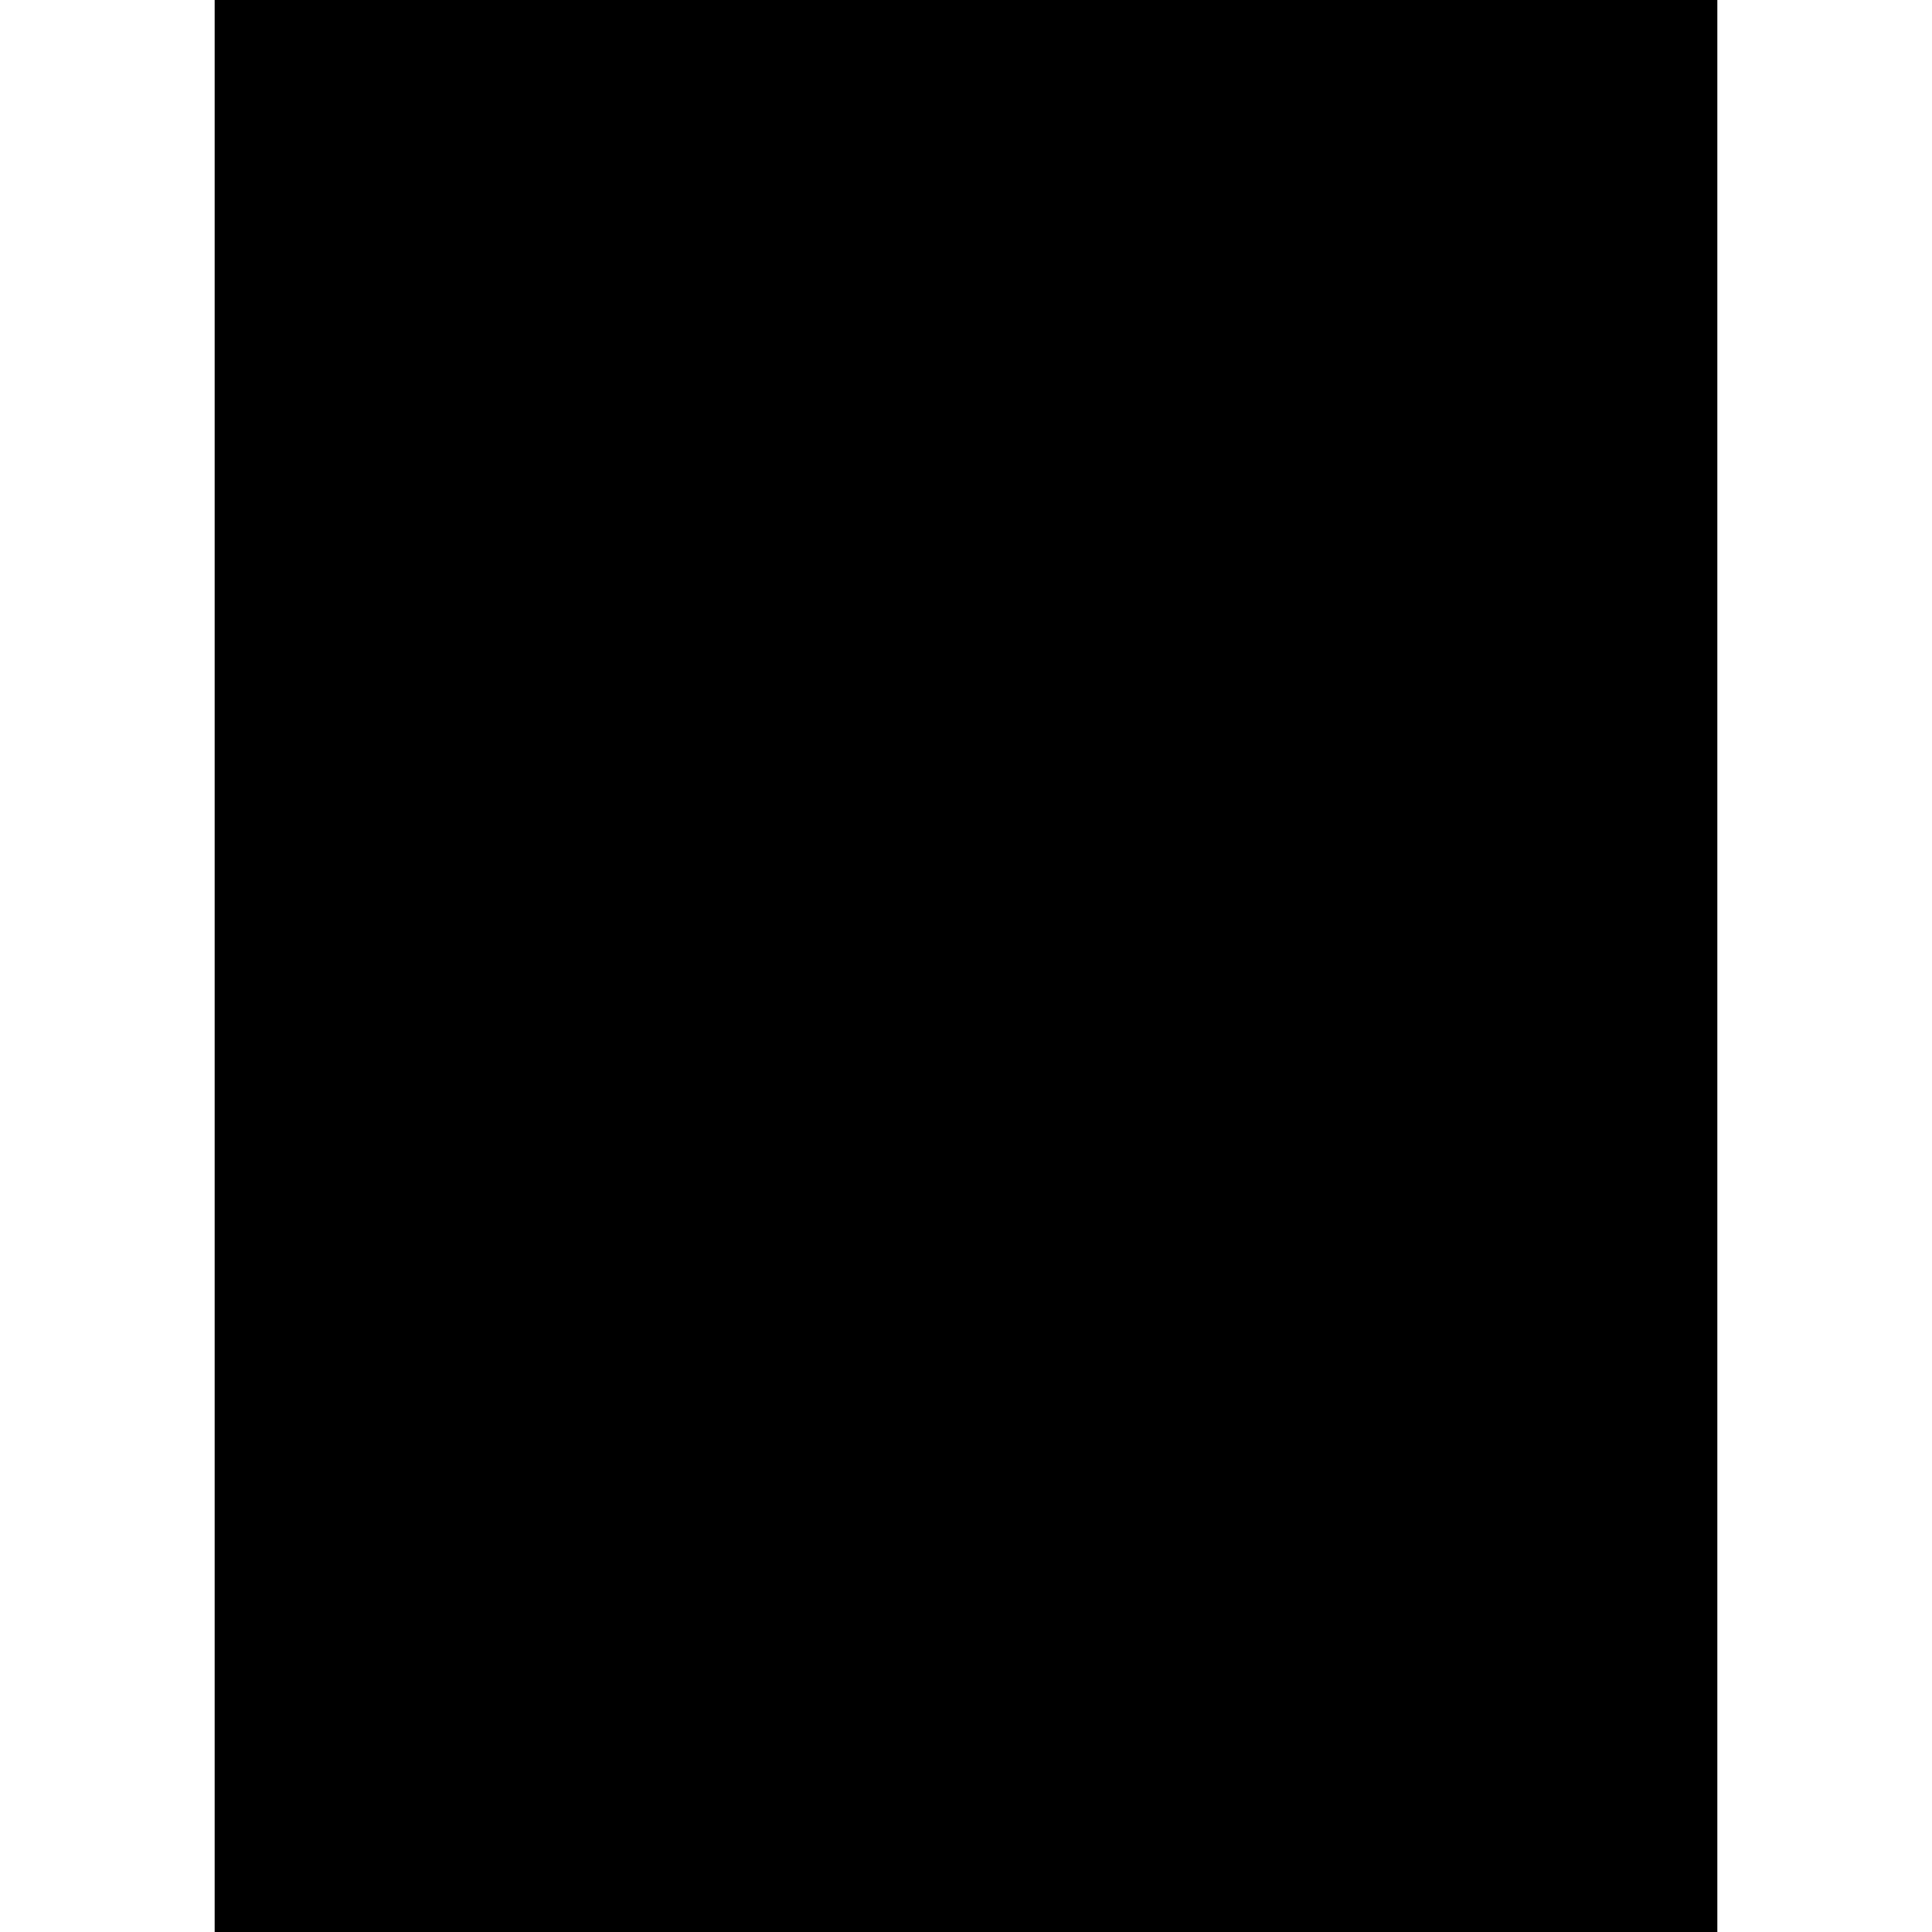
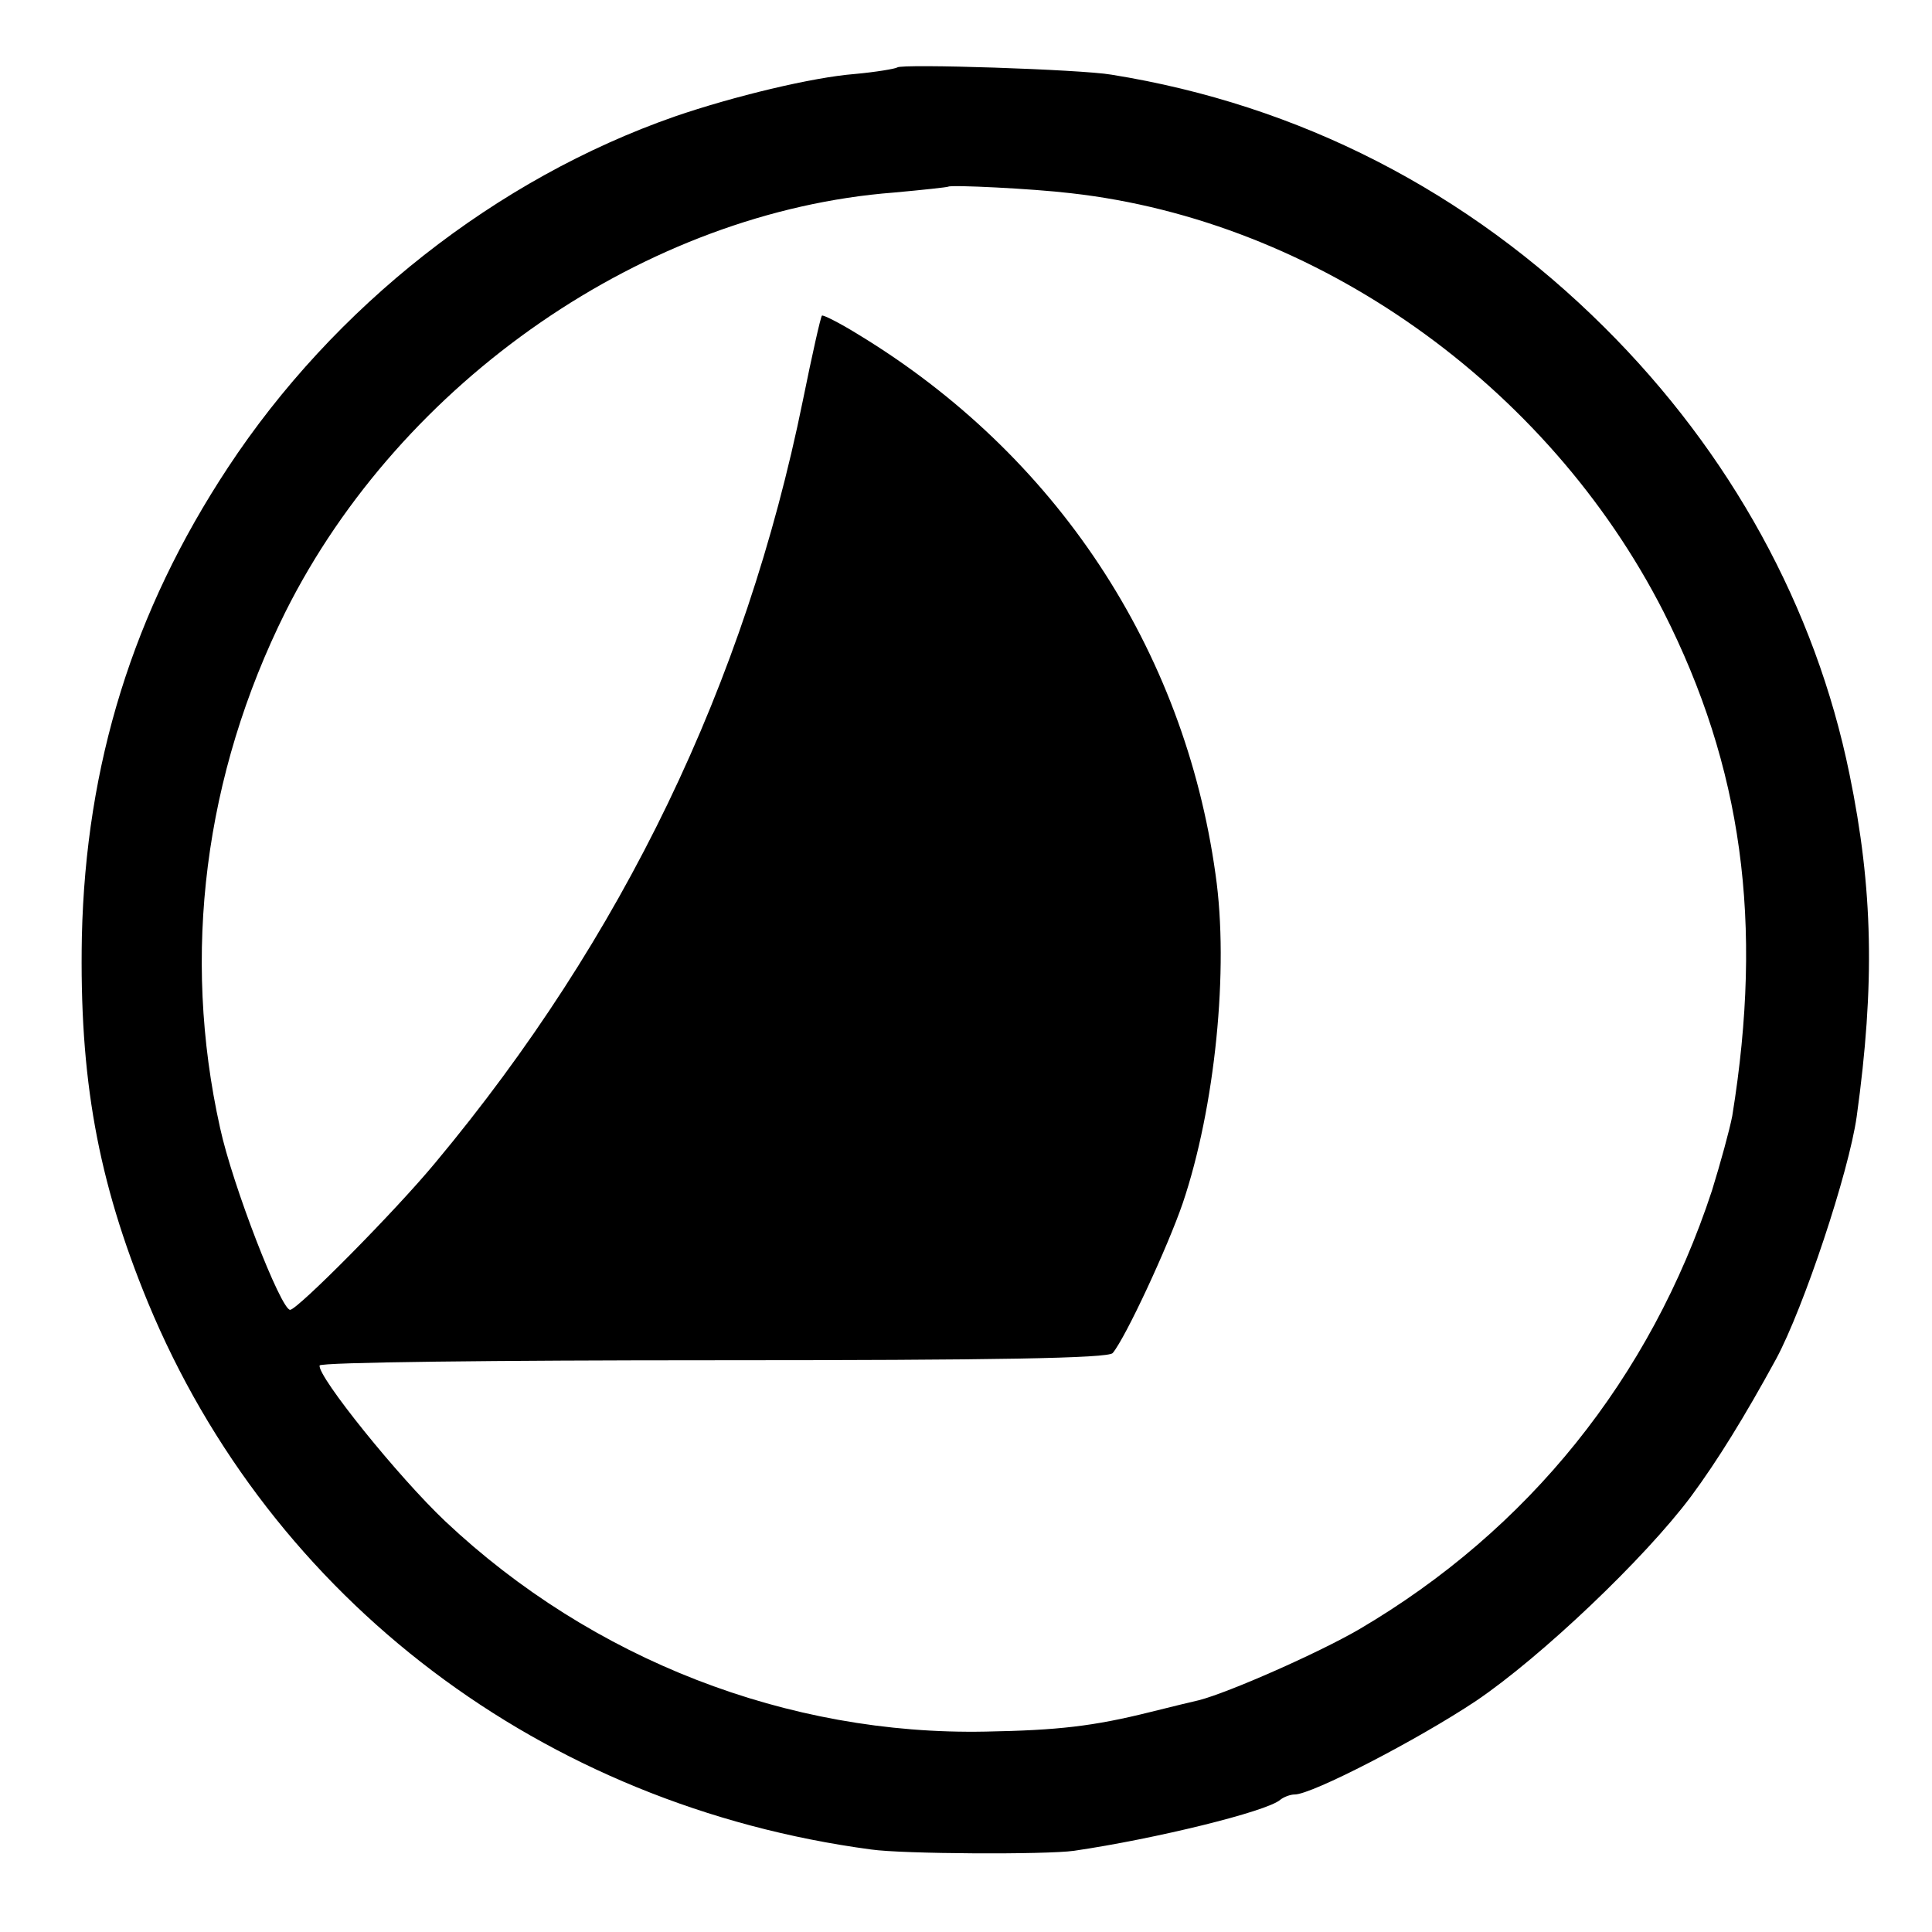
- <svg xmlns="http://www.w3.org/2000/svg" version="1.0" width="864pt" height="864pt" viewBox="0 0 864 864" preserveAspectRatio="xMidYMid meet">
-   <g transform="translate(0,864) scale(0.1,-0.1)" fill="#000000" stroke="none">
-     <path d="M960 4320 l0 -4320 3360 0 3360 0 0 4320 0 4320 -3360 0 -3360 0 0 -4320z" />
+ <svg xmlns="http://www.w3.org/2000/svg" version="1.0" width="295pt" height="295pt" viewBox="0 0 295 295" preserveAspectRatio="xMidYMid meet">
+   <g transform="translate(0,295) scale(0.1,-0.1)" fill="#000000" stroke="none">
+     <path d="M1370 2847 c-3 -2 -32 -7 -65 -10 -64 -5 -185 -34 -275 -65 -272 -95 -520 -290 -682 -536 -145 -220 -217 -453 -223 -716 -4 -216 24 -372 101 -559 188 -454 603 -768 1104 -835 48 -7 268 -8 310 -2 123 18 295 60 315 78 5 4 15 8 22 8 26 0 187 83 277 143 99 67 257 217 328 312 40 54 82 122 130 210 42 78 111 285 123 370 28 202 25 348 -11 523 -52 255 -182 491 -374 682 -209 208 -466 340 -753 386 -46 8 -321 17 -327 11z m265 -192 c375 -42 728 -292 905 -639 120 -237 153 -474 105 -770 -4 -21 -18 -72 -31 -114 -94 -286 -280 -518 -539 -670 -62 -36 -198 -96 -244 -108 -9 -2 -42 -10 -74 -18 -88 -22 -142 -28 -252 -30 -302 -6 -601 110 -825 321 -72 68 -195 221 -192 238 1 5 272 8 602 8 432 0 602 3 609 11 20 24 84 162 107 229 49 145 71 357 50 502 -48 345 -244 641 -545 824 -29 18 -55 31 -56 29 -2 -2 -15 -60 -29 -129 -88 -433 -275 -821 -561 -1164 -62 -75 -211 -225 -222 -225 -14 0 -88 190 -107 278 -59 265 -24 539 100 788 177 353 551 611 929 640 44 4 81 8 83 9 4 3 128 -3 187 -10z" />
  </g>
</svg>
